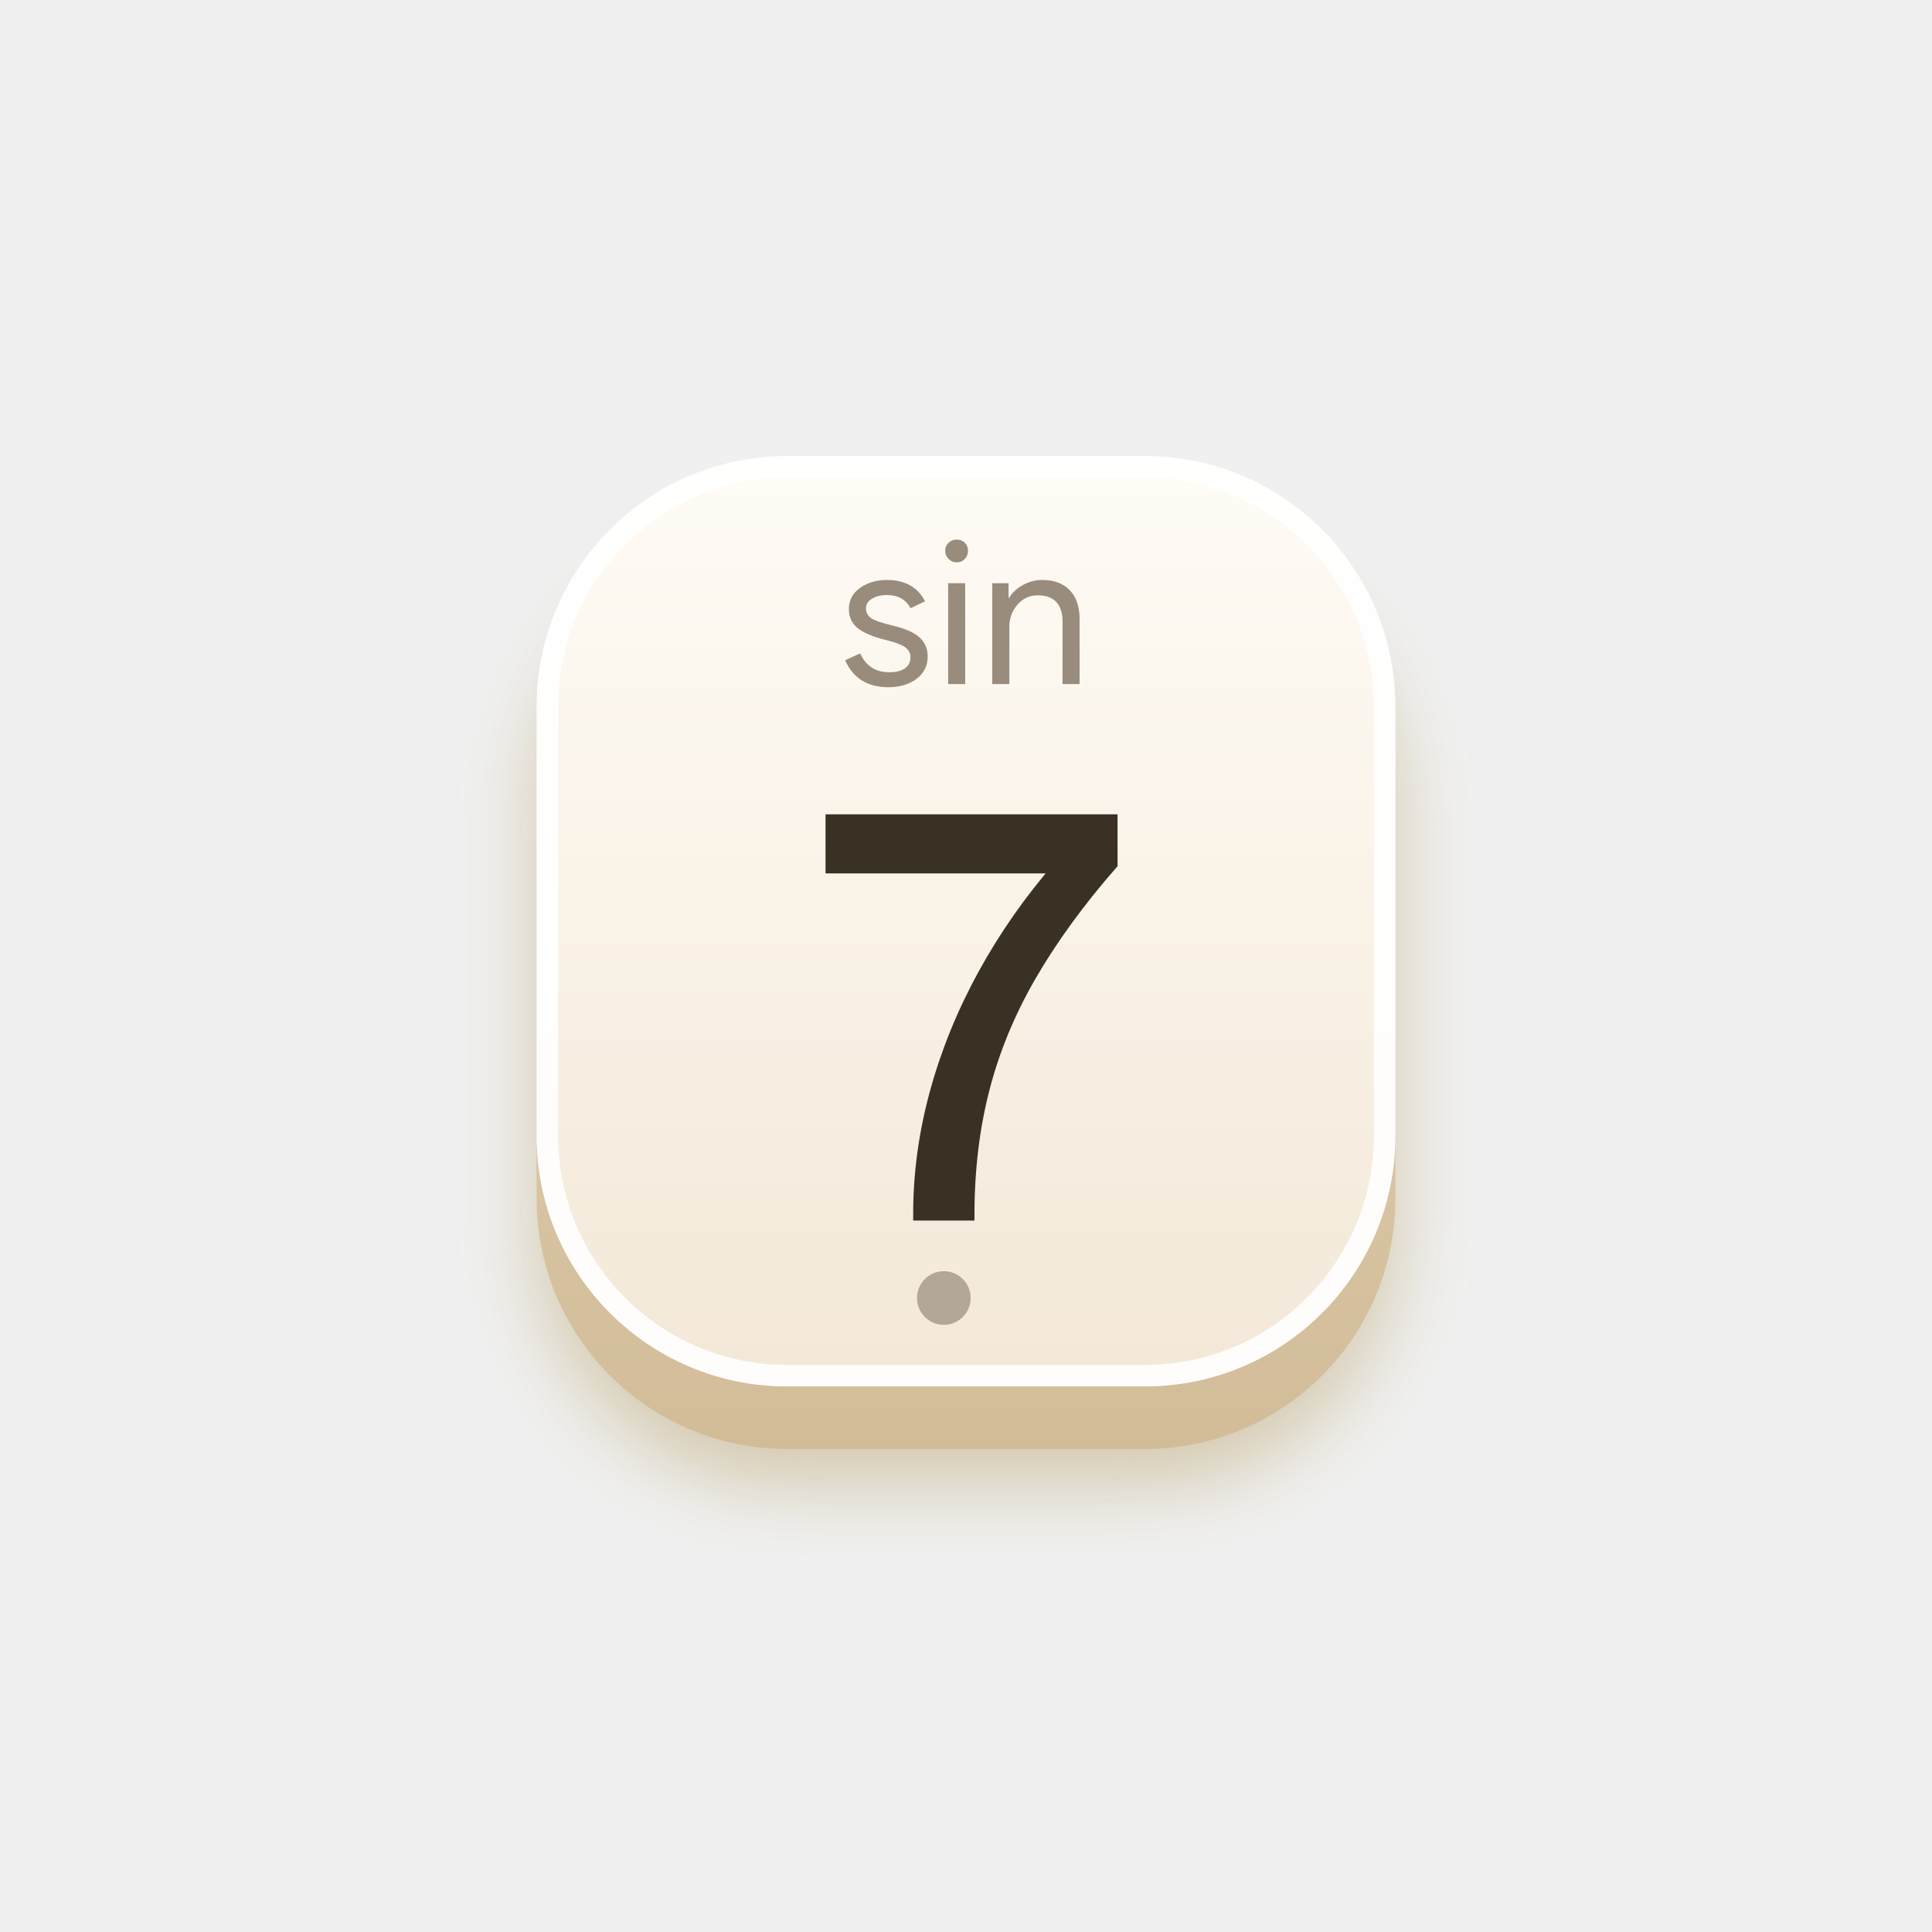
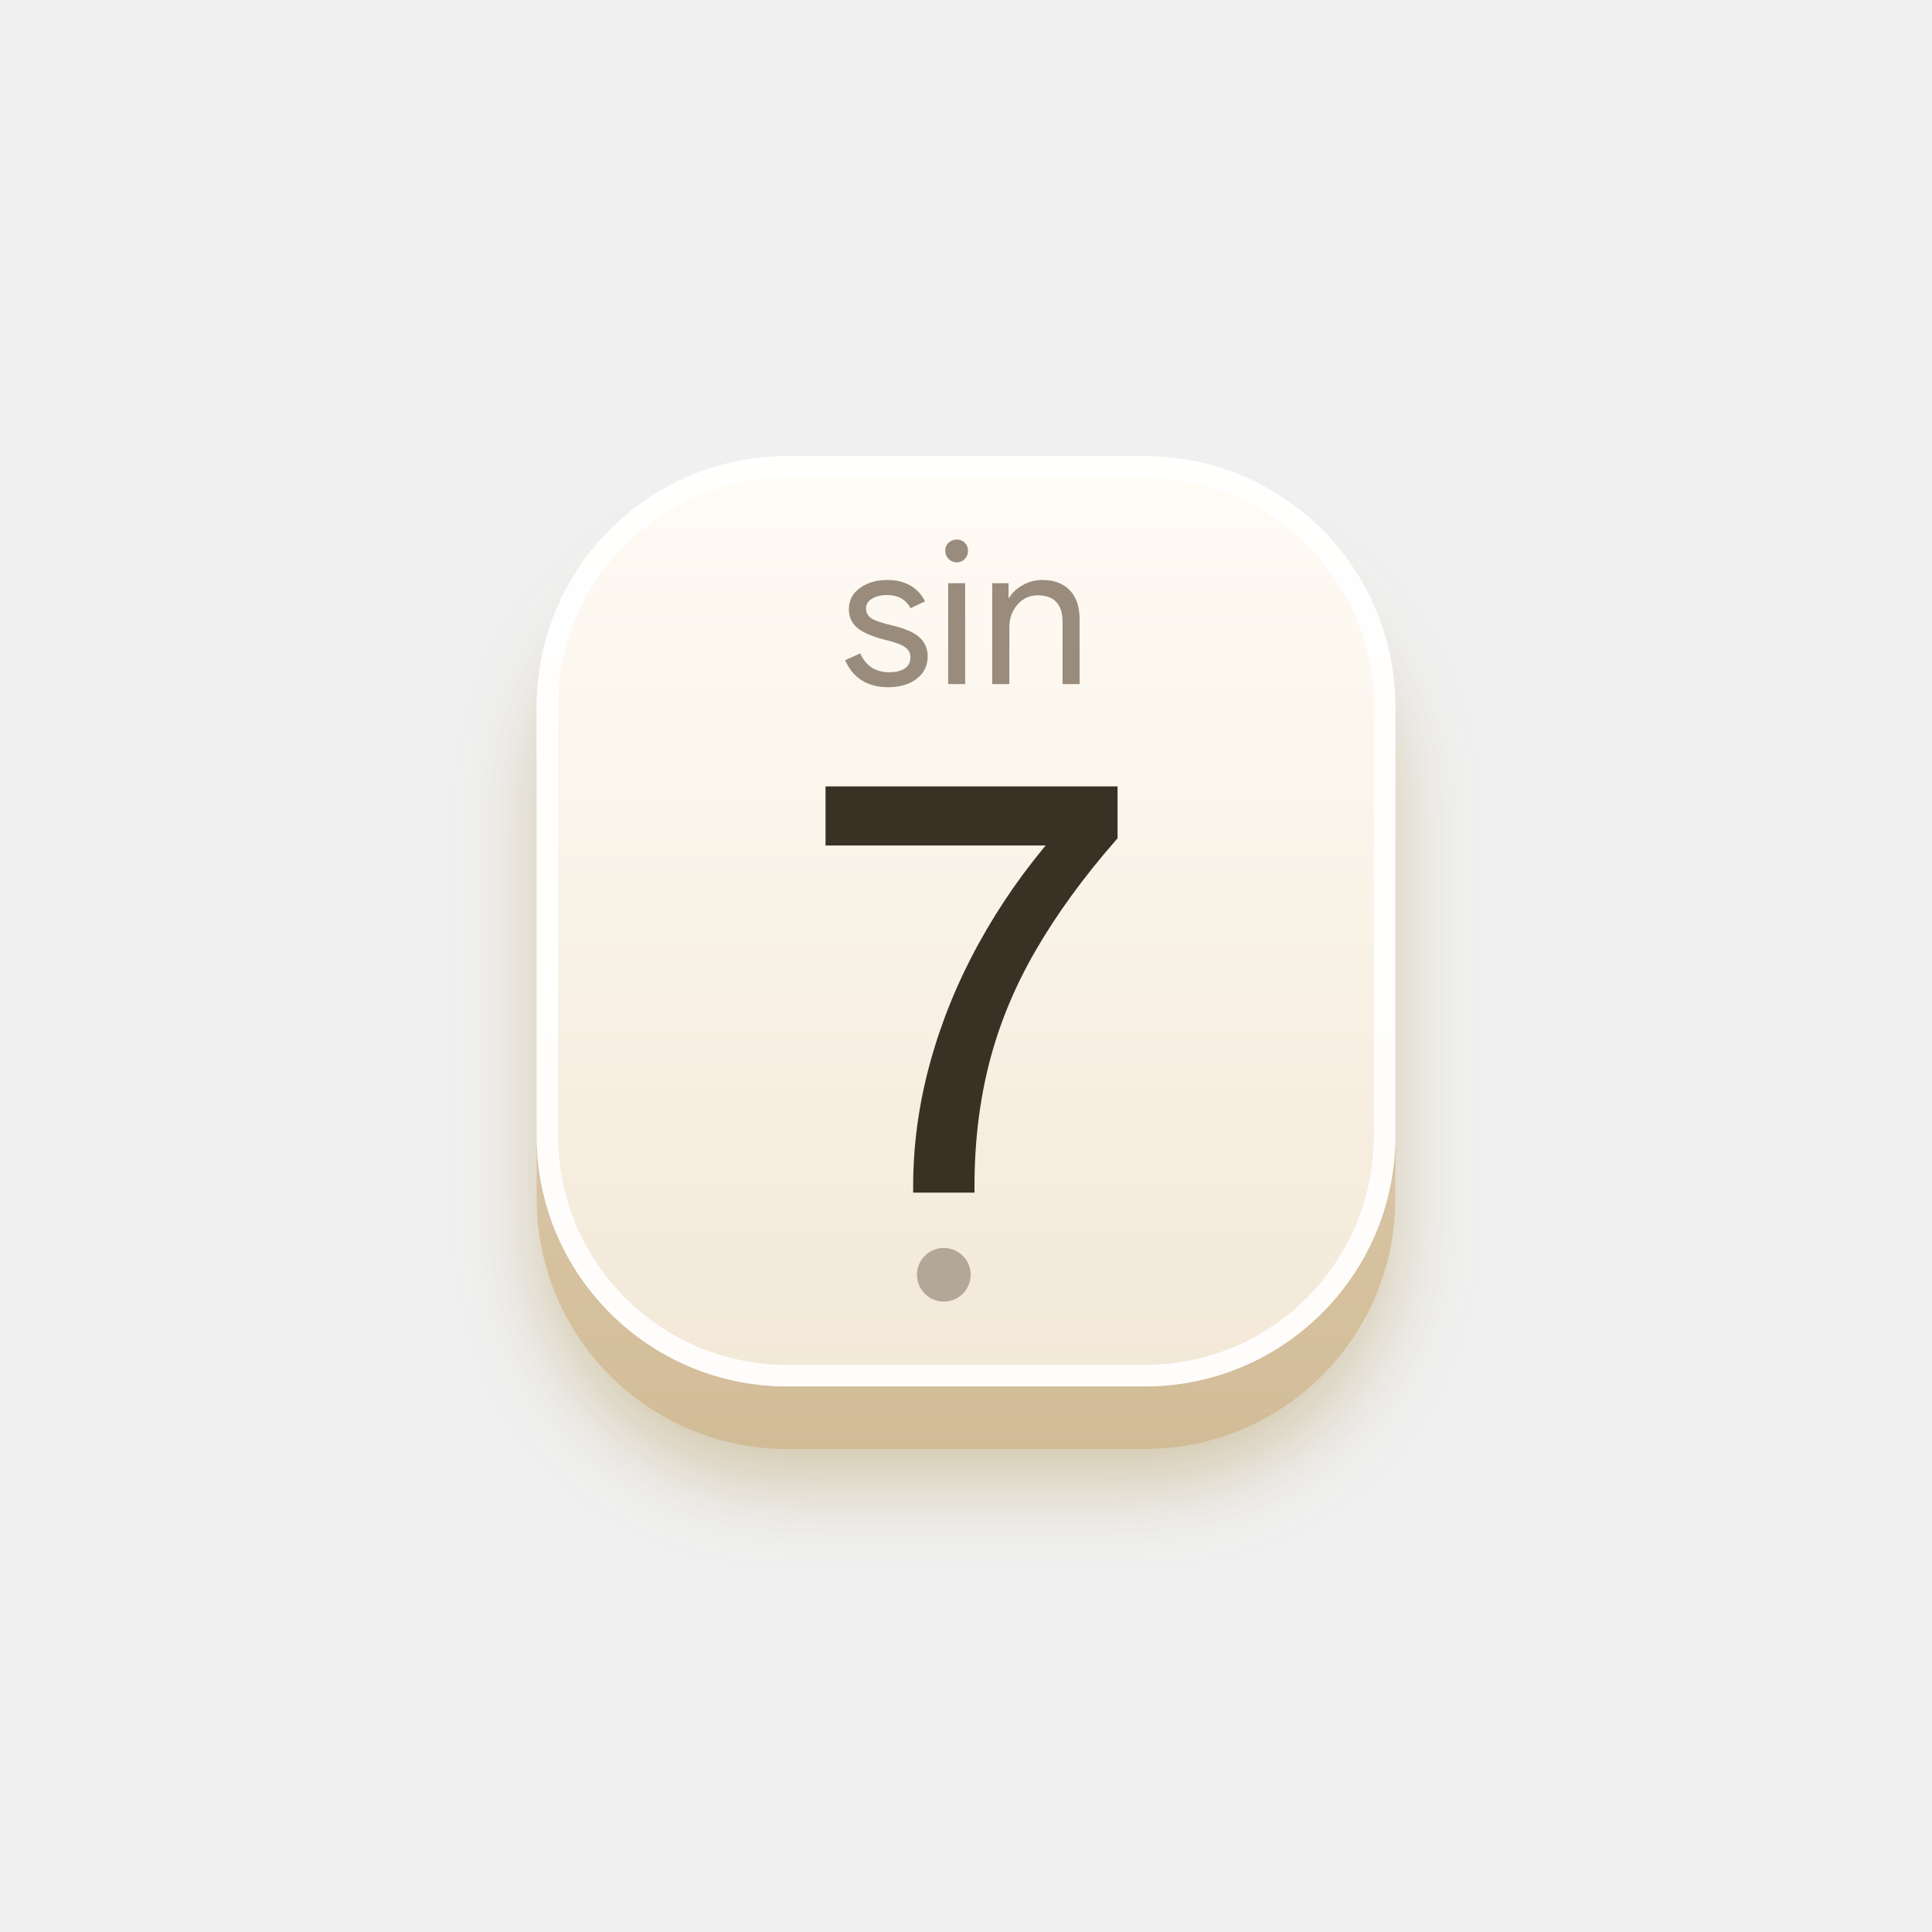
<svg xmlns="http://www.w3.org/2000/svg" viewBox="0 0 108 108">
  <defs>
    <linearGradient id="key" x1="0" y1="0" x2="0" y2="1">
      <stop offset="0" stop-color="#FFFCF6" />
      <stop offset="1" stop-color="#F3E8D8" />
    </linearGradient>
    <linearGradient id="edge" x1="0" y1="0" x2="0" y2="1">
      <stop offset="0" stop-color="#E7D6BC" />
      <stop offset="1" stop-color="#D2BC98" />
    </linearGradient>
    <filter id="soft" x="-30%" y="-30%" width="160%" height="170%">
      <feGaussianBlur stdDeviation="2.2" />
    </filter>
  </defs>
  <rect x="30.0" y="31.0" width="48" height="52" rx="14" fill="#8A6400" opacity=".28" filter="url(#soft)" />
  <rect x="30.0" y="29.0" width="48" height="52" rx="14" fill="url(#edge)" />
  <rect x="30.0" y="25.5" width="48" height="52" rx="14" fill="url(#key)" />
  <rect x="30.6" y="26.1" width="46.8" height="50.8" rx="13.4" fill="none" stroke="#FFFFFF" stroke-opacity=".9" stroke-width="1.2" />
  <path d="M49.652 38.416Q48.8 38.416 48.195 38.047Q47.59 37.679 47.243 36.909Q47.243 36.909 47.243 36.909Q47.243 36.909 47.243 36.909L48.085 36.524Q48.085 36.524 48.085 36.524Q48.085 36.524 48.085 36.524Q48.338 37.074 48.745 37.327Q49.152 37.58 49.713 37.58Q50.263 37.58 50.579 37.366Q50.895 37.151 50.895 36.739Q50.895 36.414 50.62 36.197Q50.345 35.98 49.52 35.776Q48.415 35.501 47.933 35.105Q47.452 34.709 47.452 34.049Q47.452 33.312 48.074 32.867Q48.695 32.421 49.597 32.421Q50.345 32.421 50.882 32.726Q51.418 33.032 51.709 33.614Q51.709 33.614 51.709 33.614Q51.709 33.614 51.709 33.614L50.901 34Q50.901 34 50.901 34Q50.901 34 50.901 34Q50.697 33.626 50.367 33.444Q50.037 33.263 49.57 33.263Q49.086 33.263 48.748 33.466Q48.409 33.669 48.409 34.011Q48.409 34.319 48.657 34.525Q48.904 34.731 49.85 34.957Q50.989 35.226 51.423 35.65Q51.858 36.073 51.858 36.684Q51.858 37.476 51.239 37.946Q50.62 38.416 49.652 38.416Z M53.002 38.24Q53.002 38.24 53.002 38.24Q53.002 38.24 53.002 38.24V32.603Q53.002 32.603 53.002 32.603Q53.002 32.603 53.002 32.603H53.953Q53.953 32.603 53.953 32.603Q53.953 32.603 53.953 32.603V38.24Q53.953 38.24 53.953 38.24Q53.953 38.24 53.953 38.24ZM53.48 31.437Q53.216 31.437 53.026 31.244Q52.837 31.052 52.837 30.793Q52.837 30.518 53.026 30.339Q53.216 30.161 53.48 30.161Q53.755 30.161 53.934 30.339Q54.113 30.518 54.113 30.793Q54.113 31.052 53.934 31.244Q53.755 31.437 53.48 31.437Z M55.466 38.24V32.603Q55.466 32.603 55.466 32.603Q55.466 32.603 55.466 32.603H56.379Q56.379 32.603 56.379 32.603Q56.379 32.603 56.379 32.603V33.593L56.23 33.422H56.412Q56.659 32.993 57.173 32.707Q57.688 32.421 58.26 32.421Q59.255 32.421 59.802 32.996Q60.35 33.571 60.35 34.599V38.24Q60.35 38.24 60.35 38.24Q60.35 38.24 60.35 38.24H59.398Q59.398 38.24 59.398 38.24Q59.398 38.24 59.398 38.24V34.753Q59.398 34.027 59.049 33.653Q58.7 33.279 58.001 33.279Q57.33 33.279 56.876 33.802Q56.423 34.324 56.423 35.05V38.24Q56.423 38.24 56.423 38.24Q56.423 38.24 56.423 38.24H55.466Q55.466 38.24 55.466 38.24Q55.466 38.24 55.466 38.24Z" fill="#998C7C" />
-   <path d="M51.396 67.88Q51.396 64.47 52.326 61.075Q53.256 57.681 55.008 54.488Q56.759 51.295 59.208 48.474H46.498V45.87H62.122V48.288Q59.363 51.45 57.581 54.534Q55.798 57.619 54.961 60.889Q54.124 64.16 54.124 67.88Z" fill="#3A3125" stroke="#3A3125" stroke-width=".7" />
-   <circle cx="52.76" cy="72.56" r="1.5" fill="#B3A797" />
+   <path d="M51.396 66.32Q51.396 62.91 52.326 59.515Q53.256 56.121 55.008 52.928Q56.759 49.735 59.208 46.914H46.498V44.31H62.122V46.728Q59.363 49.89 57.581 52.974Q55.798 56.059 54.961 59.329Q54.124 62.6 54.124 66.32Z" fill="#3A3125" stroke="#3A3125" stroke-width=".7" />
+   <circle cx="52.76" cy="71.26" r="1.5" fill="#B3A797" />
</svg>
